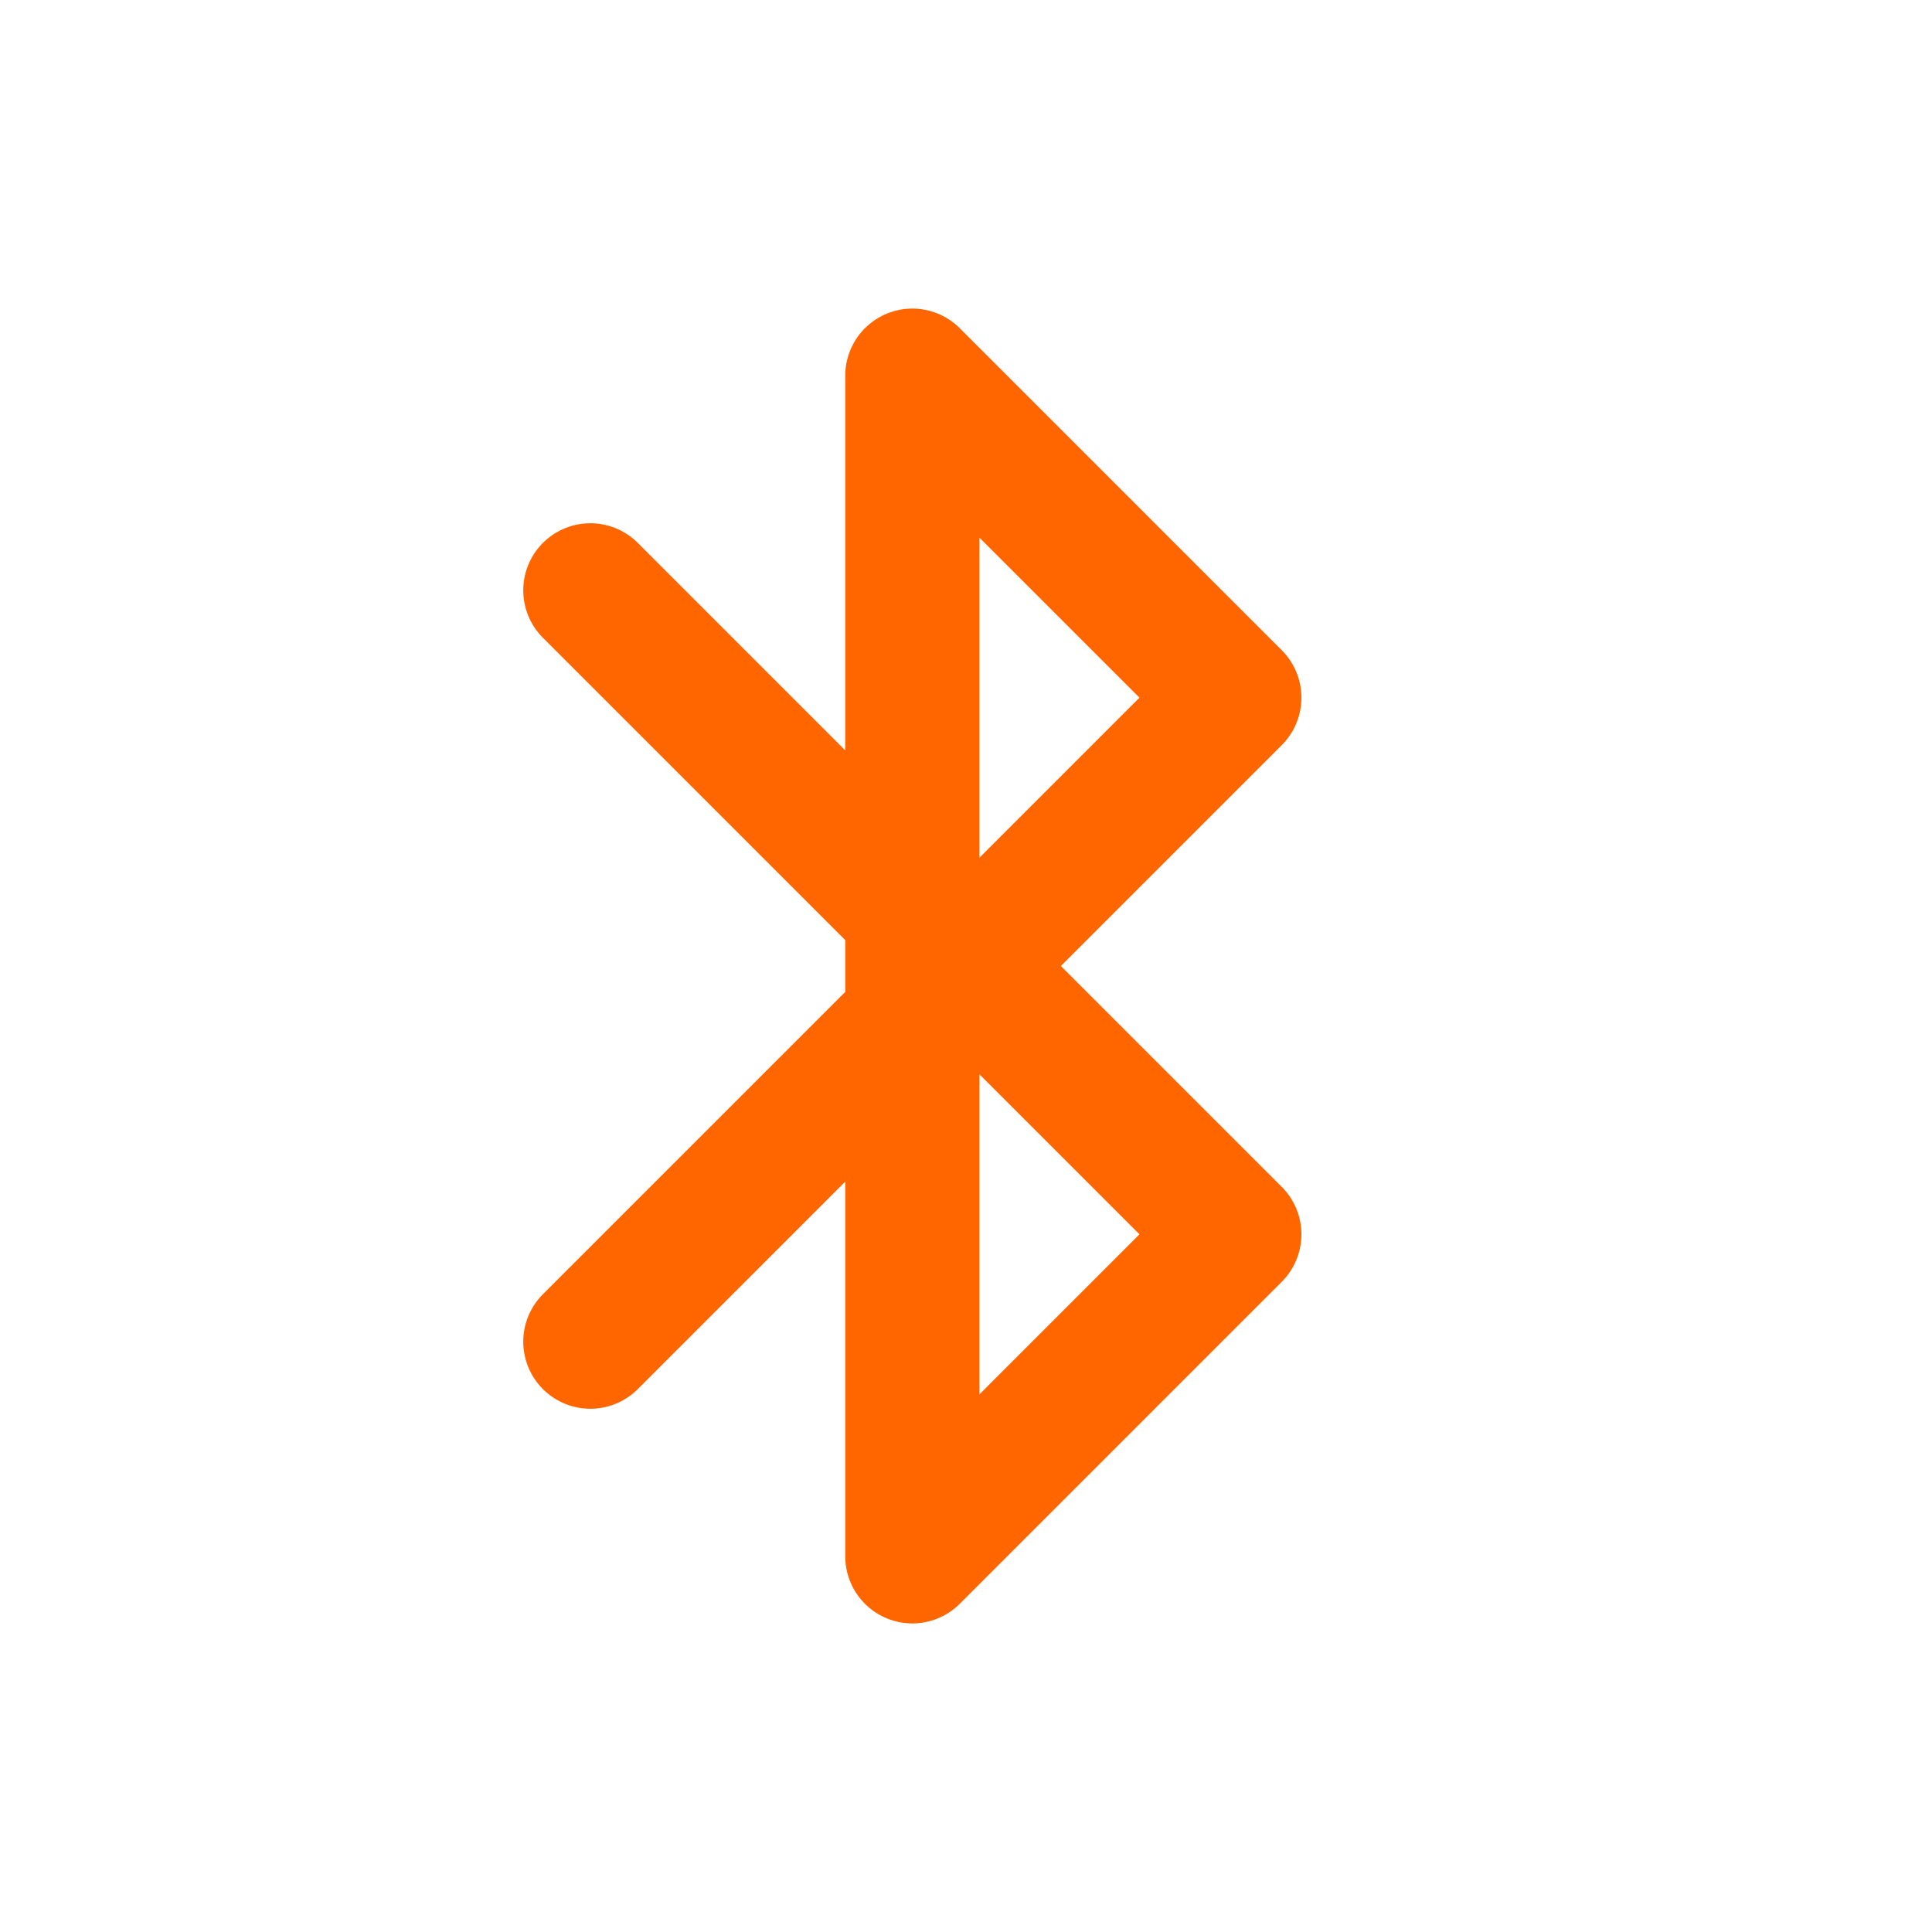
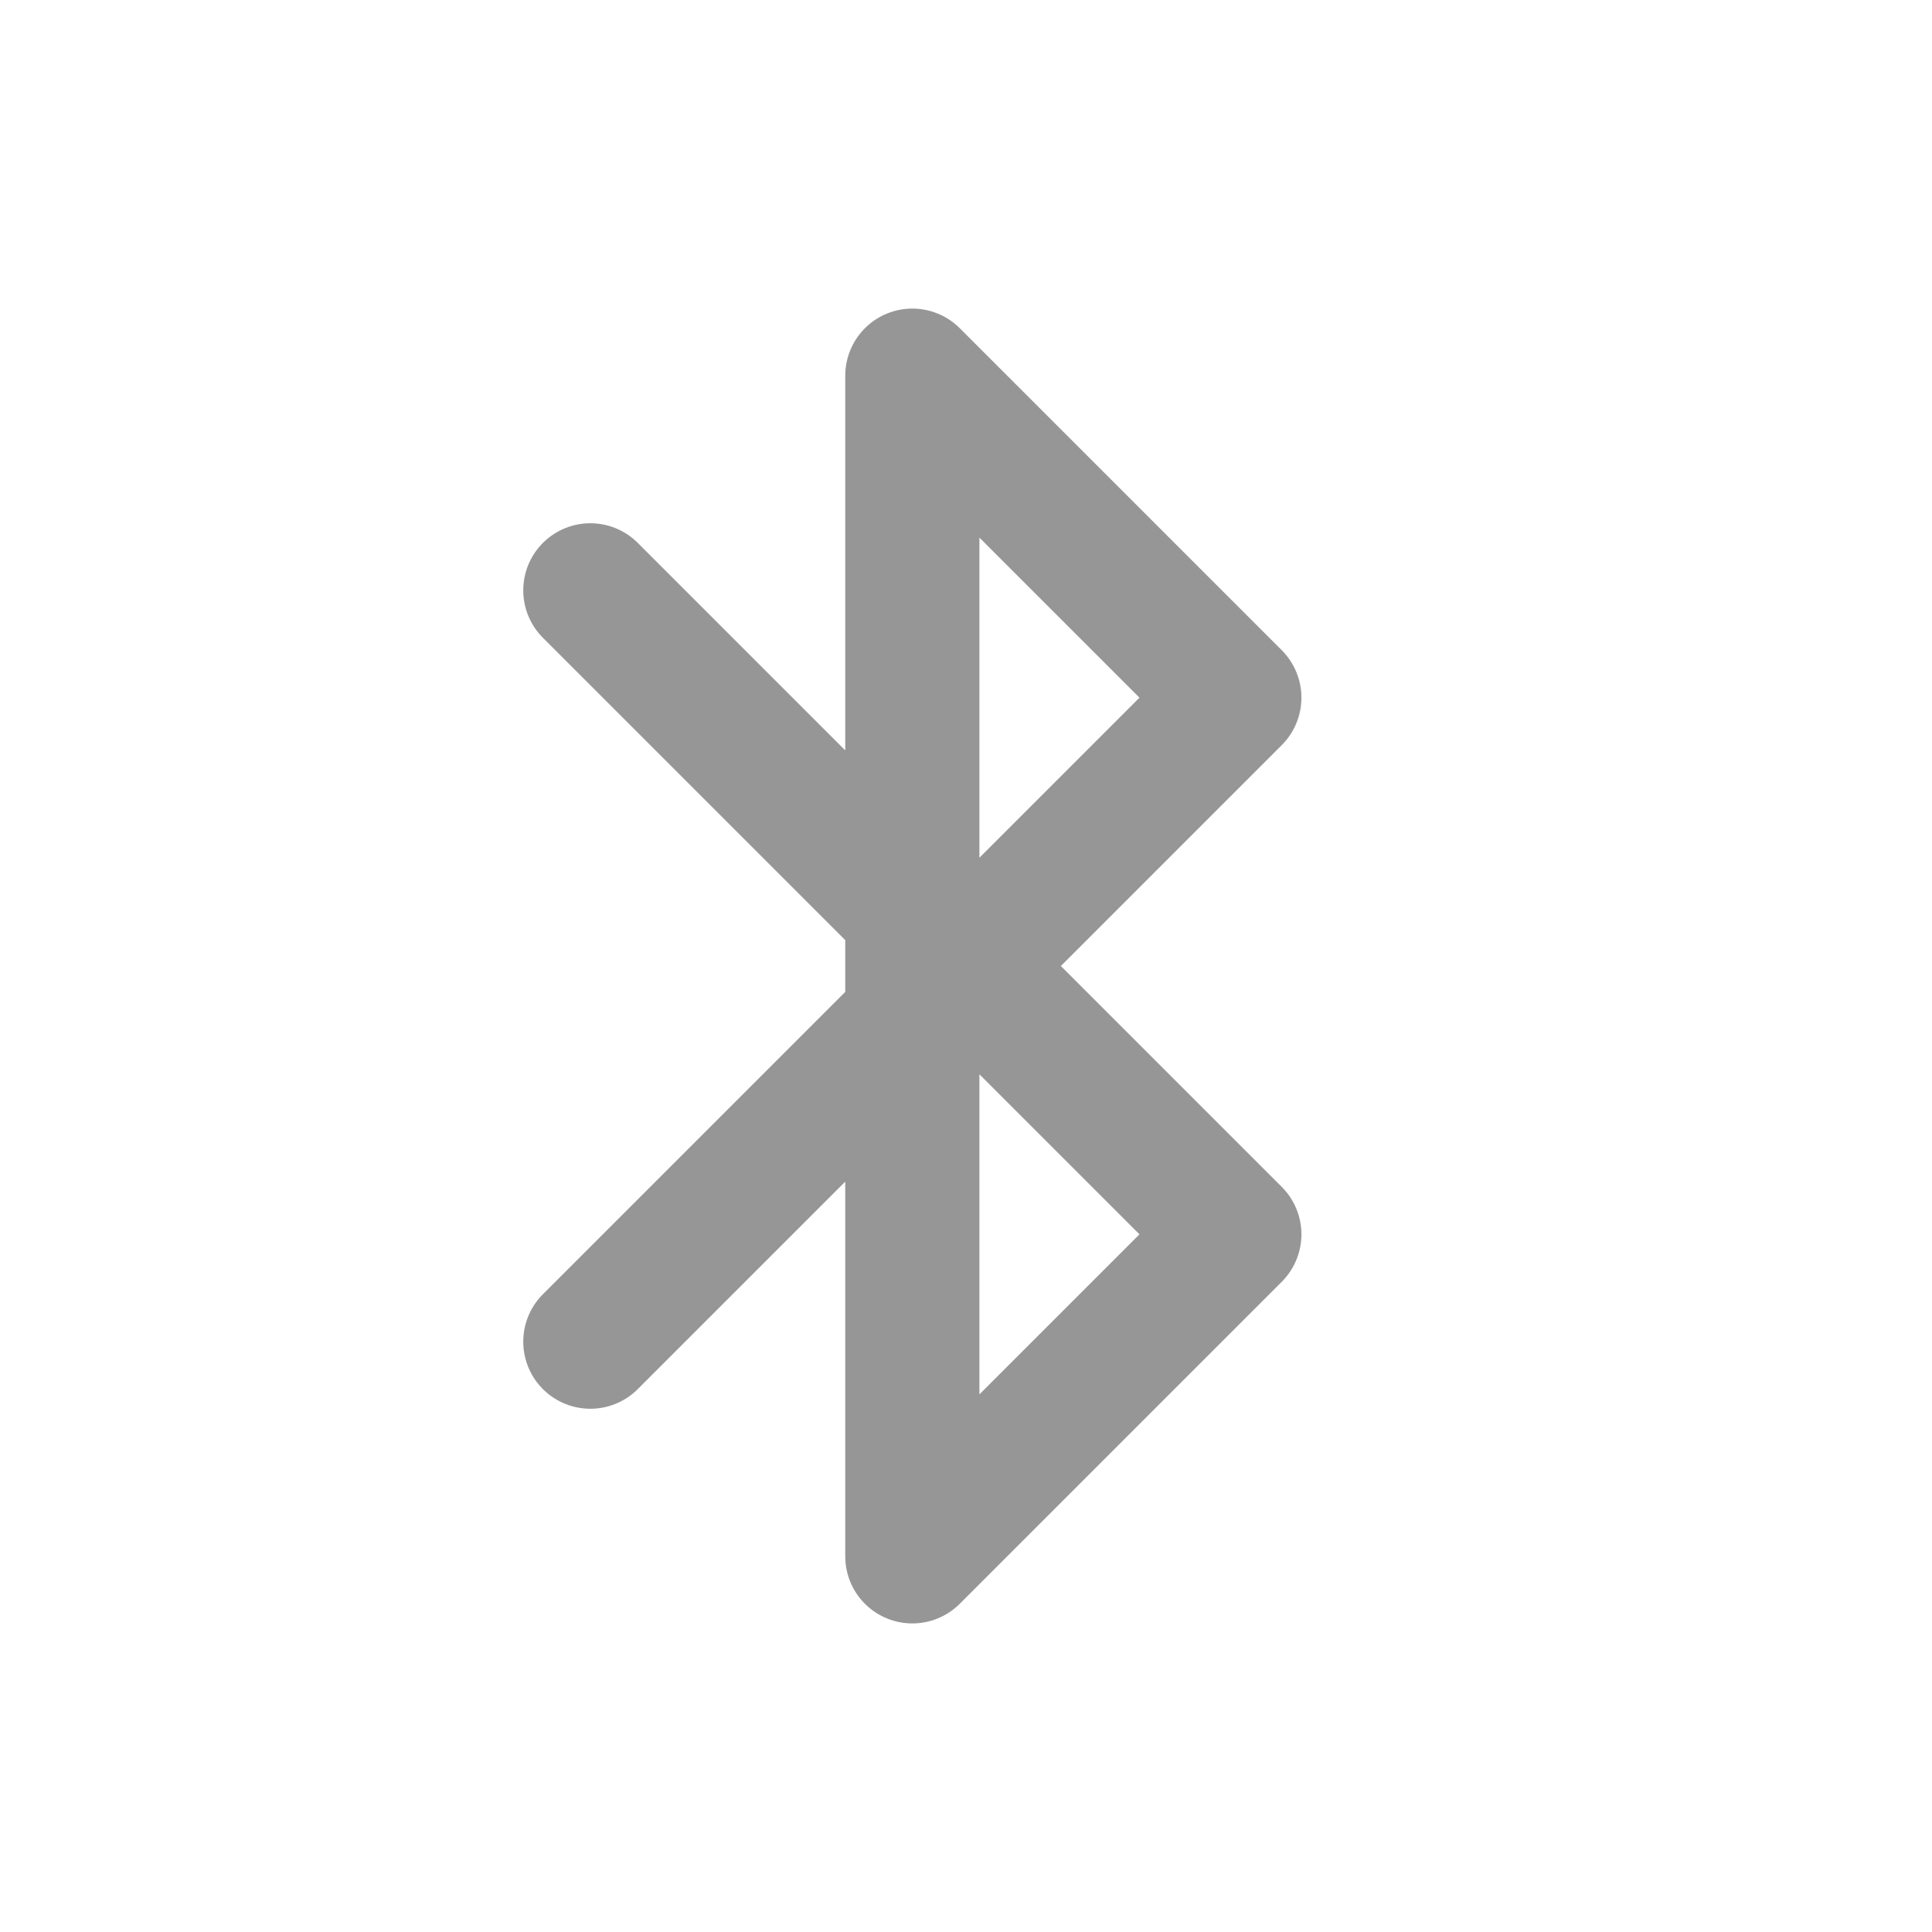
- <svg xmlns="http://www.w3.org/2000/svg" viewBox="0 0 36 36" fill="none" stroke="#ff6600" stroke-width="2.5" stroke-linecap="round" stroke-linejoin="round">
+ <svg xmlns="http://www.w3.org/2000/svg" viewBox="0 0 36 36" fill="none" stroke="#969696" stroke-width="2.5" stroke-linecap="round" stroke-linejoin="round">
  <path d="M11 11l12 12-6 6V7l6 6-12 12" />
</svg>
